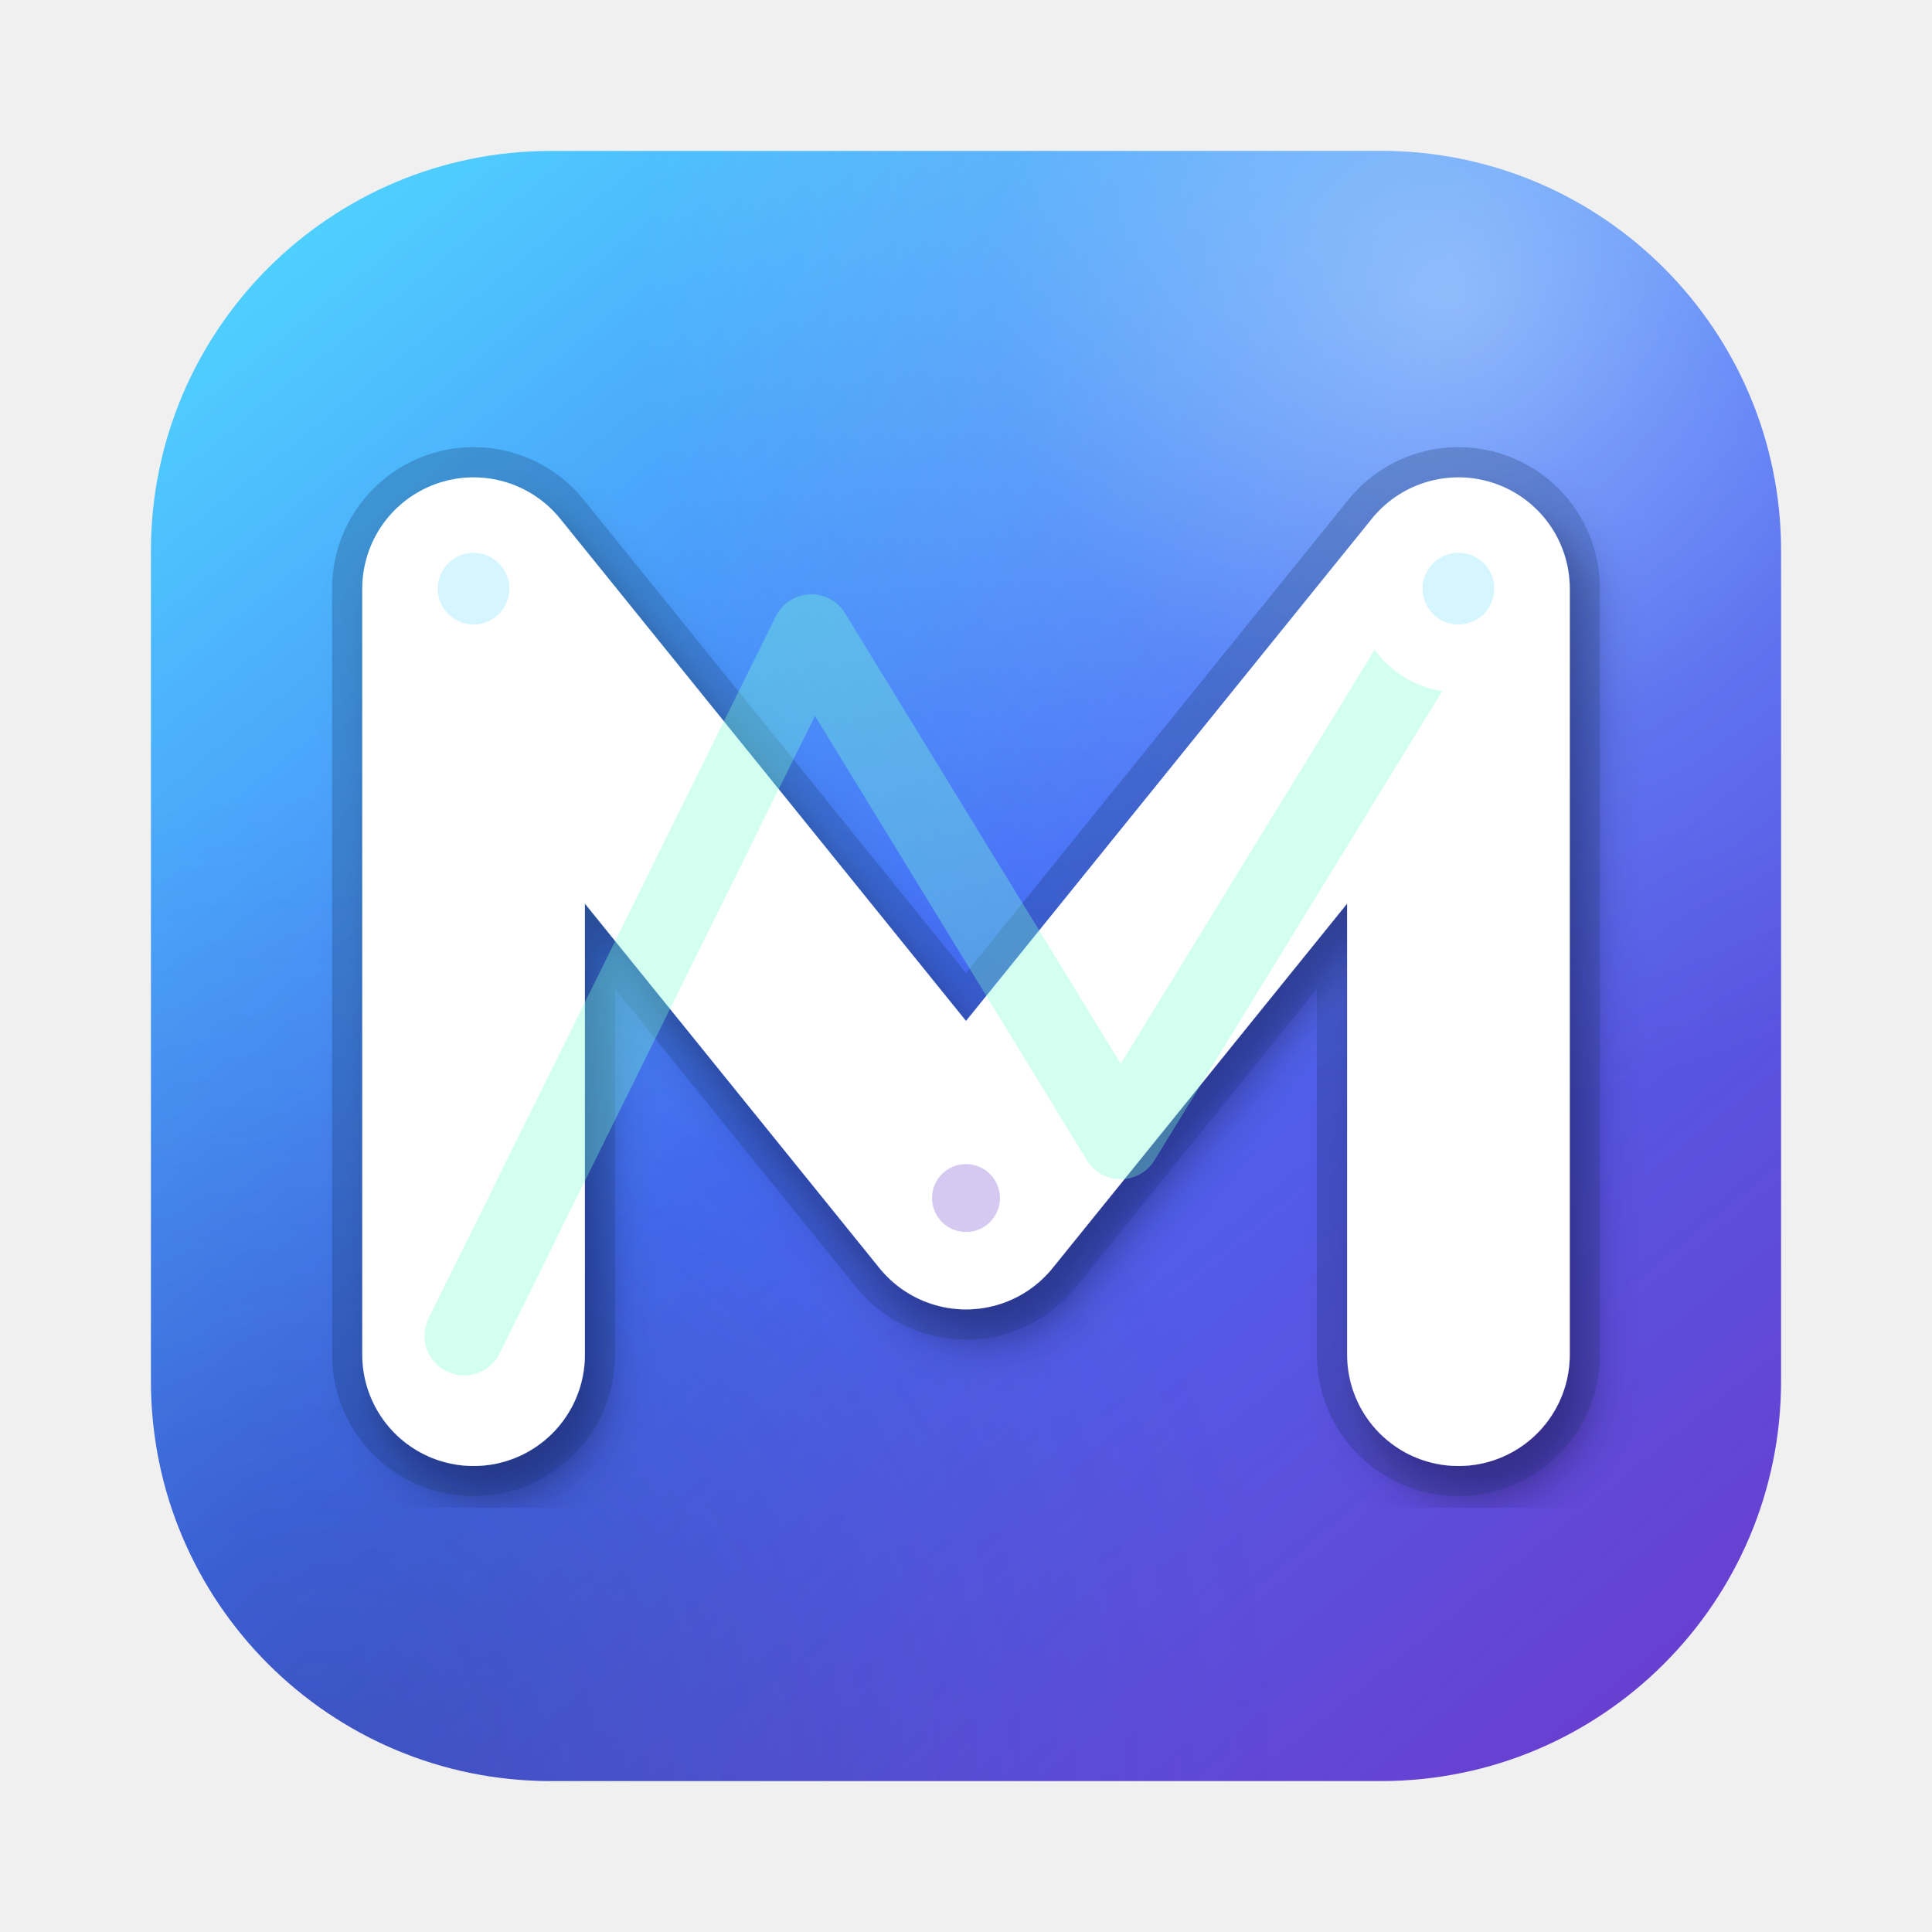
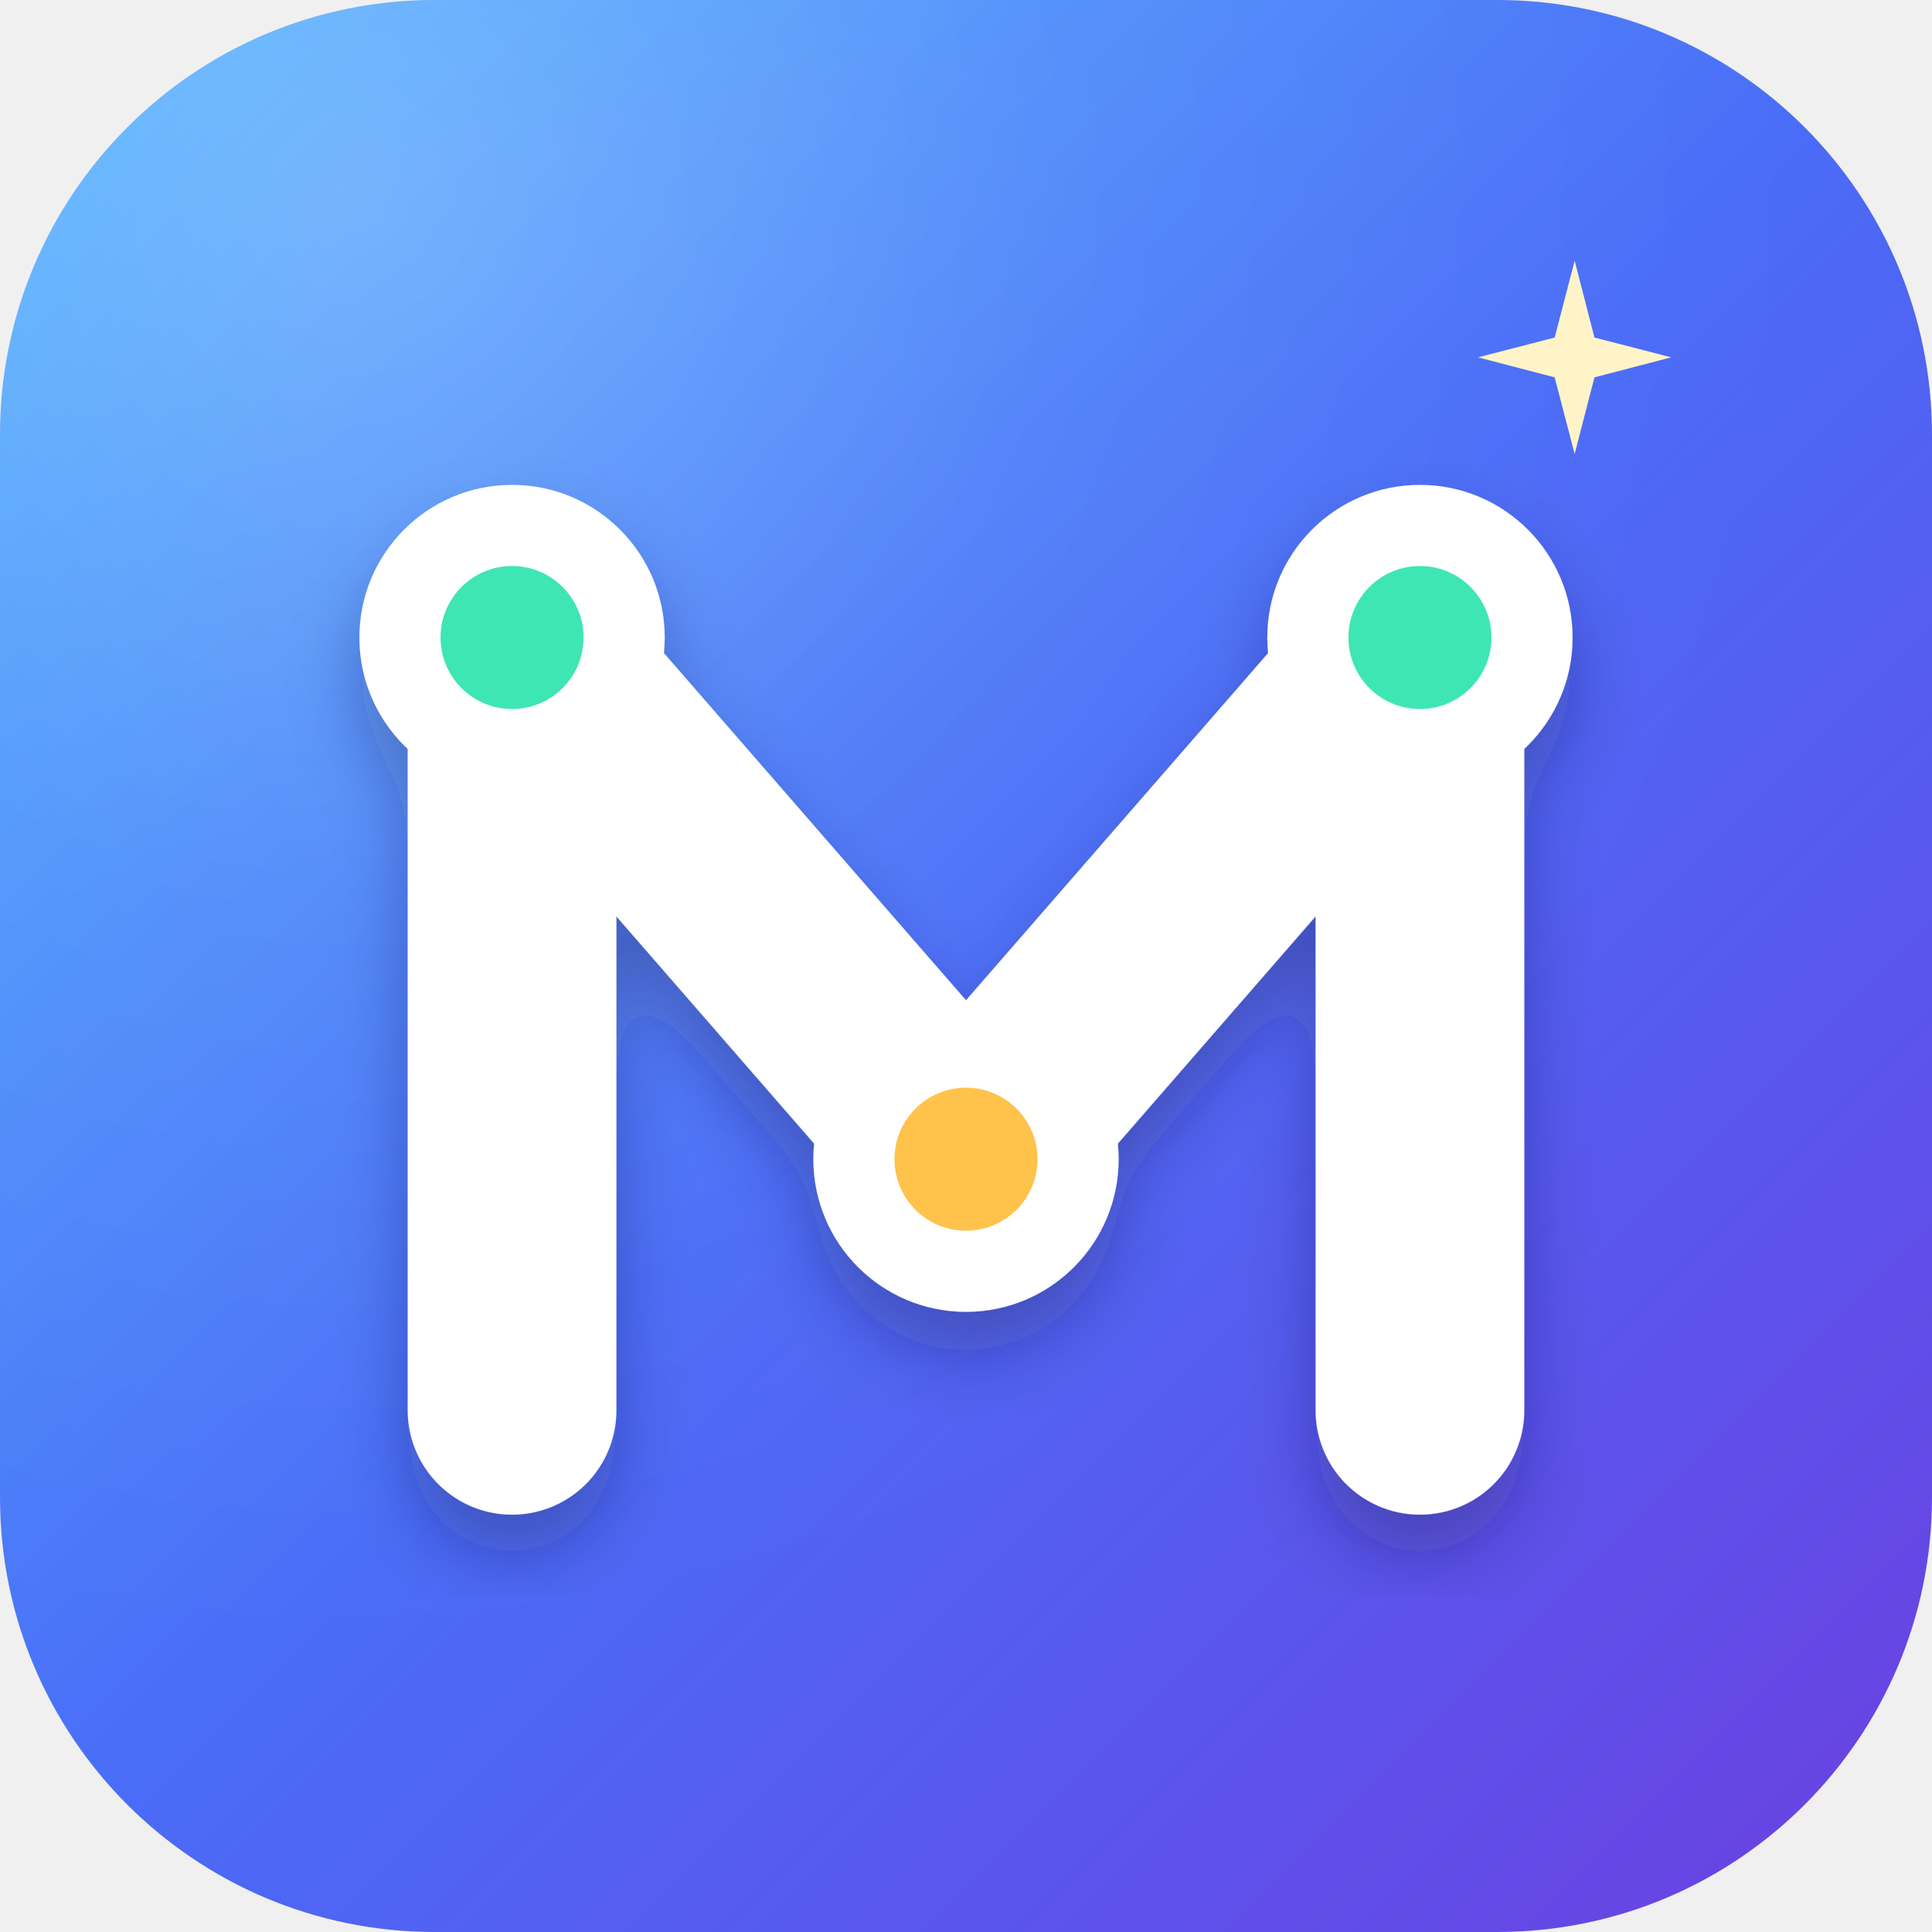
<svg xmlns="http://www.w3.org/2000/svg" viewBox="0 0 1024 1024" role="img" aria-labelledby="title desc">
  <defs>
-     <linearGradient id="memorypal-bg" x1="164" y1="84" x2="858" y2="944" gradientUnits="userSpaceOnUse">
-       <stop offset="0" stop-color="#50d5ff" />
-       <stop offset="0.50" stop-color="#456cf6" />
-       <stop offset="1" stop-color="#6a3dce" />
+     <linearGradient id="mp-bg" x1="0" y1="0" x2="1024" y2="1024" gradientUnits="userSpaceOnUse">
+       <stop offset="0" stop-color="#4fb3ff" />
+       <stop offset="0.5" stop-color="#4a6cf7" />
+       <stop offset="1" stop-color="#6b3fe0" />
    </linearGradient>
-     <radialGradient id="memorypal-glow" cx="768" cy="156" r="430" gradientUnits="userSpaceOnUse">
-       <stop offset="0" stop-color="#e5ffff" stop-opacity="0.46" />
-       <stop offset="0.56" stop-color="#e5ffff" stop-opacity="0.12" />
-       <stop offset="1" stop-color="#e5ffff" stop-opacity="0" />
+     <radialGradient id="mp-light" cx="184" cy="102" r="768" gradientUnits="userSpaceOnUse">
+       <stop offset="0" stop-color="#ffffff" stop-opacity="0.22" />
+       <stop offset="0.5" stop-color="#ffffff" stop-opacity="0.055" />
+       <stop offset="1" stop-color="#ffffff" stop-opacity="0" />
    </radialGradient>
-     <radialGradient id="memorypal-depth" cx="168" cy="940" r="520" gradientUnits="userSpaceOnUse">
-       <stop offset="0" stop-color="#152b4a" stop-opacity="0.28" />
-       <stop offset="0.70" stop-color="#152b4a" stop-opacity="0.06" />
-       <stop offset="1" stop-color="#152b4a" stop-opacity="0" />
-     </radialGradient>
-     <filter id="mark-shadow" x="-20%" y="-20%" width="140%" height="140%">
-       <feDropShadow dx="9" dy="15" stdDeviation="9" flood-color="#07111f" flood-opacity="0.30" />
+     <filter id="mp-shadow" x="-20%" y="-20%" width="140%" height="140%">
+       <feDropShadow dx="0" dy="22" stdDeviation="18" flood-color="#1a1450" flood-opacity="0.32" />
    </filter>
  </defs>
-   <rect x="80" y="80" width="864" height="864" rx="212" fill="url(#memorypal-bg)" />
-   <rect x="80" y="80" width="864" height="864" rx="212" fill="url(#memorypal-glow)" />
-   <rect x="80" y="80" width="864" height="864" rx="212" fill="url(#memorypal-depth)" />
-   <path d="M251 718 L251 312 L512 635 L773 312 L773 718" fill="none" stroke="#10284b" stroke-width="150" stroke-linecap="round" stroke-linejoin="round" opacity="0.24" filter="url(#mark-shadow)" />
-   <path d="M251 718 L251 312 L512 635 L773 312 L773 718" fill="none" stroke="#ffffff" stroke-width="118" stroke-linecap="round" stroke-linejoin="round" filter="url(#mark-shadow)" />
-   <path d="M251 718 L251 312 L512 635 L773 312 L773 718" fill="none" stroke="#ffffff" stroke-width="96" stroke-linecap="round" stroke-linejoin="round" />
-   <path d="M246 708 L430 336 L594 604 L778 304" fill="none" stroke="#7cffd4" stroke-width="42" stroke-linecap="round" stroke-linejoin="round" opacity="0.34" />
-   <circle cx="251" cy="312" r="55" fill="#ffffff" />
-   <circle cx="512" cy="635" r="53" fill="#ffffff" />
-   <circle cx="773" cy="312" r="55" fill="#ffffff" />
-   <circle cx="251" cy="312" r="19" fill="#50d5ff" opacity="0.24" />
-   <circle cx="512" cy="635" r="18" fill="#6a3dce" opacity="0.28" />
-   <circle cx="773" cy="312" r="19" fill="#50d5ff" opacity="0.24" />
+   <rect width="1024" height="1024" rx="230.4" fill="url(#mp-bg)" />
+   <rect width="1024" height="1024" rx="230.4" fill="url(#mp-light)" />
+   <path d="M834.6 138.2 L845.1 178.9 L885.8 189.4 L845.1 200.0 L834.6 240.6 L824.0 200.0 L783.4 189.4 L824.0 178.9 Z" fill="#fff4c7" />
+   <g filter="url(#mp-shadow)">
+     <path d="M271.4 747.5 L271.4 337.9 L512.0 614.4 L752.6 337.9 L752.6 747.5" fill="none" stroke="#ffffff" stroke-width="110.6" stroke-linecap="round" stroke-linejoin="round" />
+     <circle cx="271.4" cy="337.9" r="80.9" fill="#ffffff" />
+     <circle cx="512.0" cy="614.4" r="80.9" fill="#ffffff" />
+     <circle cx="752.6" cy="337.9" r="80.9" fill="#ffffff" />
+   </g>
+   <circle cx="271.4" cy="337.9" r="37.9" fill="#3ee6b4" />
+   <circle cx="512.0" cy="614.4" r="37.9" fill="#ffc24b" />
+   <circle cx="752.6" cy="337.9" r="37.9" fill="#3ee6b4" />
</svg>
